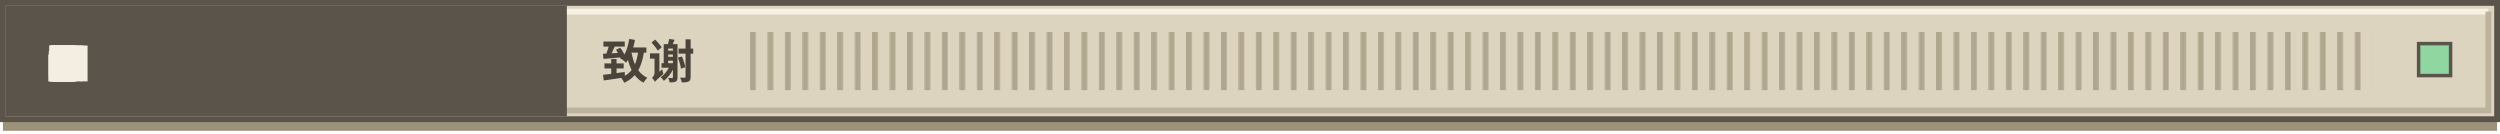
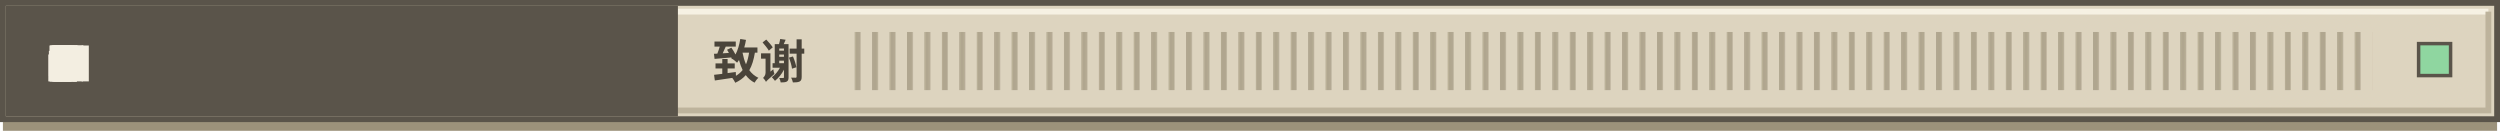
<svg xmlns="http://www.w3.org/2000/svg" viewBox="0 0 860 46" width="860" role="img" aria-label="致谢 · ACKNOWLEDGEMENTS">
  <defs>
    <style>.c{font-family:"Microsoft YaHei UI","PingFang SC","Noto Sans SC","Microsoft YaHei",sans-serif;font-weight:700}</style>
    <pattern id="vent" width="6" height="20" patternUnits="userSpaceOnUse">
      <rect width="2" height="20" fill="#a89e87" />
    </pattern>
  </defs>
  <rect x="1" y="5" width="858" height="40" fill="#9c927b" />
  <rect x="1" y="1" width="858" height="40" fill="#ddd4bf" stroke="#5a544a" stroke-width="2" />
  <path d="M4 39V4H856" fill="none" stroke="#f6f1e3" stroke-width="2" />
  <path d="M856 4V38H4" fill="none" stroke="#bdb39c" stroke-width="2" />
-   <rect x="2" y="2" width="193.0" height="38" fill="#5a544a" />
+   <rect x="2" y="2" width="231.2" height="38" fill="#5a544a" />
  <g transform="translate(16.00 28.00) scale(0.01625 -0.01625)" fill="#f3eee1">
    <path transform="translate(0.00)" d="M190 342H380V494H342V532H304V570H266V532H228V494H190ZM380 190H190V0H38V570H76V608H114V646H152V684H190V722H228V760H342V722H380V684H418V646H456V608H494V570H532V0H380Z" />
-     <path transform="translate(9.88)" d="M228 152H342V190H380V266H532V114H494V38H418V0H152V38H76V114H38V646H76V722H152V760H418V722H494V646H532V494H380V570H342V608H228V570H190V190H228Z" />
-     <path transform="translate(19.76)" d="M266 304H190V0H38V760H190V456H266V494H304V532H342V760H494V456H456V418H418V380H380V342H418V304H456V266H494V0H342V228H304V266H266Z" />
-     <path transform="translate(29.02)" d="M342 190H304V266H266V342H228V418H190V0H38V760H228V684H266V608H304V532H342V456H380V380H418V304H456V760H608V0H418V38H380V114H342Z" />
-     <path transform="translate(40.14)" d="M228 152H342V190H380V570H342V608H228V570H190V190H228ZM38 646H76V722H152V760H418V722H494V646H532V114H494V38H418V0H152V38H76V114H38Z" />
-     <path transform="translate(50.02)" d="M114 114H76V152H38V760H190V228H228V190H266V228H304V760H456V228H494V190H532V228H570V760H722V152H684V114H646V76H608V38H570V0H494V38H456V76H418V114H342V76H304V38H266V0H190V38H152V76H114Z" />
-     <path transform="translate(62.98)" d="M190 152H418V0H38V760H190Z" />
-     <path transform="translate(71.01)" d="M190 152H494V0H38V760H494V608H190V456H418V304H190Z" />
-     <path transform="translate(80.28)" d="M342 190H380V570H342V608H190V152H342ZM38 760H418V722H494V646H532V114H494V38H418V0H38Z" />
-     <path transform="translate(90.16)" d="M228 152H342V190H380V266H266V418H532V114H494V38H418V0H152V38H76V114H38V646H76V722H152V760H418V722H494V646H532V494H380V570H342V608H228V570H190V190H228Z" />
-     <path transform="translate(100.03)" d="M190 152H494V0H38V760H494V608H190V456H418V304H190Z" />
-     <path transform="translate(109.30)" d="M342 380H304V418H266V456H228V494H190V0H38V760H190V722H228V684H266V646H304V608H342V570H380V532H418V570H456V608H494V646H532V684H570V722H608V760H760V0H608V494H570V456H532V418H494V380H456V342H418V304H380V342H342Z" />
-     <path transform="translate(122.88)" d="M190 152H494V0H38V760H494V608H190V456H418V304H190Z" />
-     <path transform="translate(132.15)" d="M342 190H304V266H266V342H228V418H190V0H38V760H228V684H266V608H304V532H342V456H380V380H418V304H456V760H608V0H418V38H380V114H342Z" />
-     <path transform="translate(143.26)" d="M38 760H494V608H342V0H190V608H38Z" />
-     <path transform="translate(152.52)" d="M38 228H190V190H228V152H380V190H418V266H380V304H152V342H76V418H38V646H76V722H152V760H456V722H532V646H570V532H418V570H380V608H228V570H190V494H228V456H456V418H532V342H570V114H532V38H456V0H152V38H76V114H38Z" />
+     <path transform="translate(12.27)" d="M228 152H342V190H380V266H532V114H494V38H418V0H152V38H76V114H38V646H76V722H152V760H418V722H494V646H532V494H380V570H342V608H228V570H190V190H228Z" />
+     <path transform="translate(24.54)" d="M266 304H190V0H38V760H190V456H266V494H304V532H342V760H494V456H456V418H418V380H380V342H418V304H456V266H494V0H342V228H304V266H266Z" />
+     <path transform="translate(36.19)" d="M342 190H304V266H266V342H228V418H190V0H38V760H228V684H266V608H304V532H342V456H380V380H418V304H456V760H608V0H418V38H380V114H342Z" />
+     <path transform="translate(49.69)" d="M228 152H342V190H380V570H342V608H228V570H190V190H228ZM38 646H76V722H152V760H418V722H494V646H532V114H494V38H418V0H152V38H76V114H38Z" />
+     <path transform="translate(61.96)" d="M114 114H76V152H38V760H190V228H228V190H266V228H304V760H456V228H494V190H532V228H570V760H722V152H684V114H646V76H608V38H570V0H494V38H456V76H418V114H342V76H304V38H266V0H190V38H152V76H114Z" />
+     <path transform="translate(77.32)" d="M190 152H418V0H38V760H190Z" />
+     <path transform="translate(87.73)" d="M190 152H494V0H38V760H494V608H190V456H418V304H190Z" />
+     <path transform="translate(99.39)" d="M342 190H380V570H342V608H190V152H342ZM38 760H418V722H494V646H532V114H494V38H418V0H38Z" />
+     <path transform="translate(111.65)" d="M228 152H342V190H380V266H266V418H532V114H494V38H418V0H152V38H76V114H38V646H76V722H152V760H418V722H494V646H532V494H380V570H342V608H228V570H190V190H228Z" />
+     <path transform="translate(123.92)" d="M190 152H494V0H38V760H494V608H190V456H418V304H190Z" />
+     <path transform="translate(135.57)" d="M342 380H304V418H266V456H228V494H190V0H38V760H190V722H228V684H266V646H304V608H342V570H380V532H418V570H456V608H494V646H532V684H570V722H608V760H760V0H608V494H570V456H532V418H494V380H456V342H418V304H380V342H342Z" />
+     <path transform="translate(151.55)" d="M190 152H494V0H38V760H494V608H190V456H418V304H190Z" />
+     <path transform="translate(163.20)" d="M342 190H304V266H266V342H228V418H190V0H38V760H228V684H266V608H304V532H342V456H380V380H418V304H456V760H608V0H418V38H380V114H342Z" />
+     <path transform="translate(176.70)" d="M38 760H494V608H342V0H190V608H38Z" />
+     <path transform="translate(188.35)" d="M38 228H190V190H228V152H380V190H418V266H380V304H152V342H76V418H38V646H76V722H152V760H456V722H532V646H570V532H418V570H380V608H228V570H190V494H228V456H456V418H532V342H570V114H532V38H456V0H152V38H76V114H38Z" />
  </g>
-   <text class="c" x="207.0" y="27" font-size="16" fill="#4a443a">致谢</text>
-   <rect x="255.0" y="11" width="561.0" height="20" fill="url(#vent)" opacity=".85" />
+   <text class="c" x="245.2" y="27" font-size="16" fill="#4a443a">致谢</text>
+   <rect x="293.2" y="11" width="522.8" height="20" fill="url(#vent)" opacity=".85" />
  <rect x="832" y="15" width="11" height="11" fill="#8fd6a0" stroke="#5a544a" stroke-width="1.2" />
</svg>
